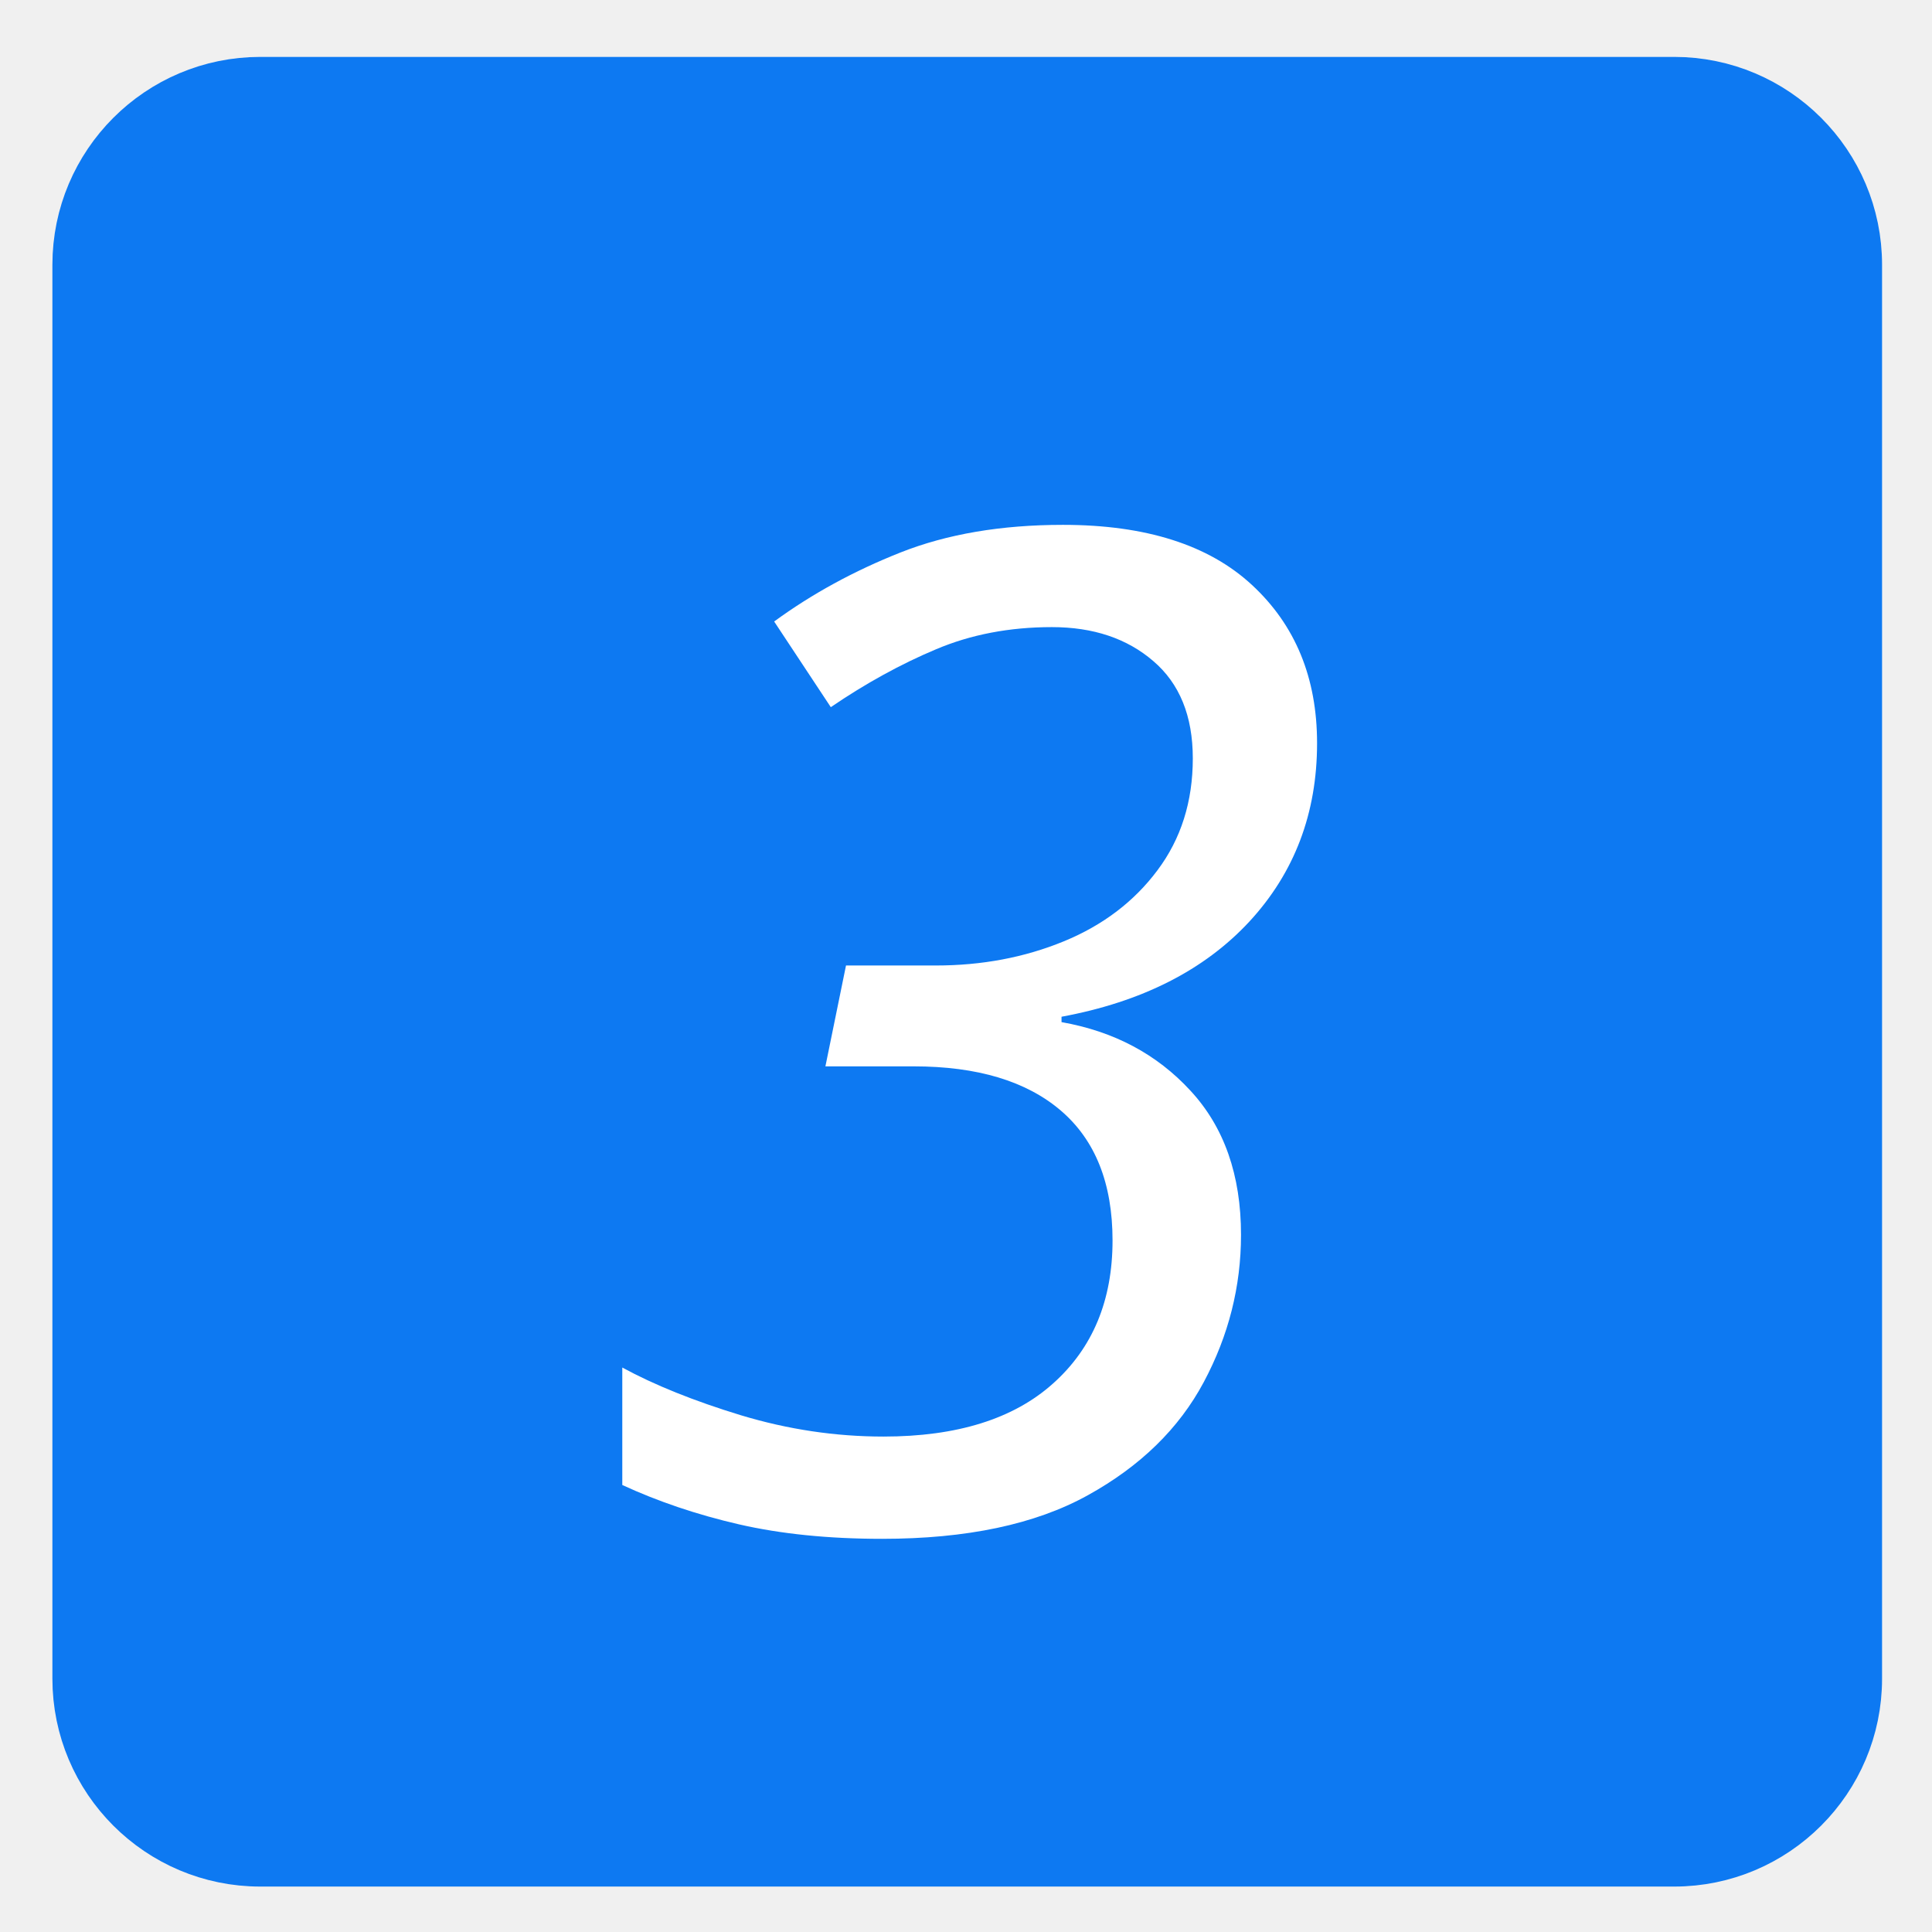
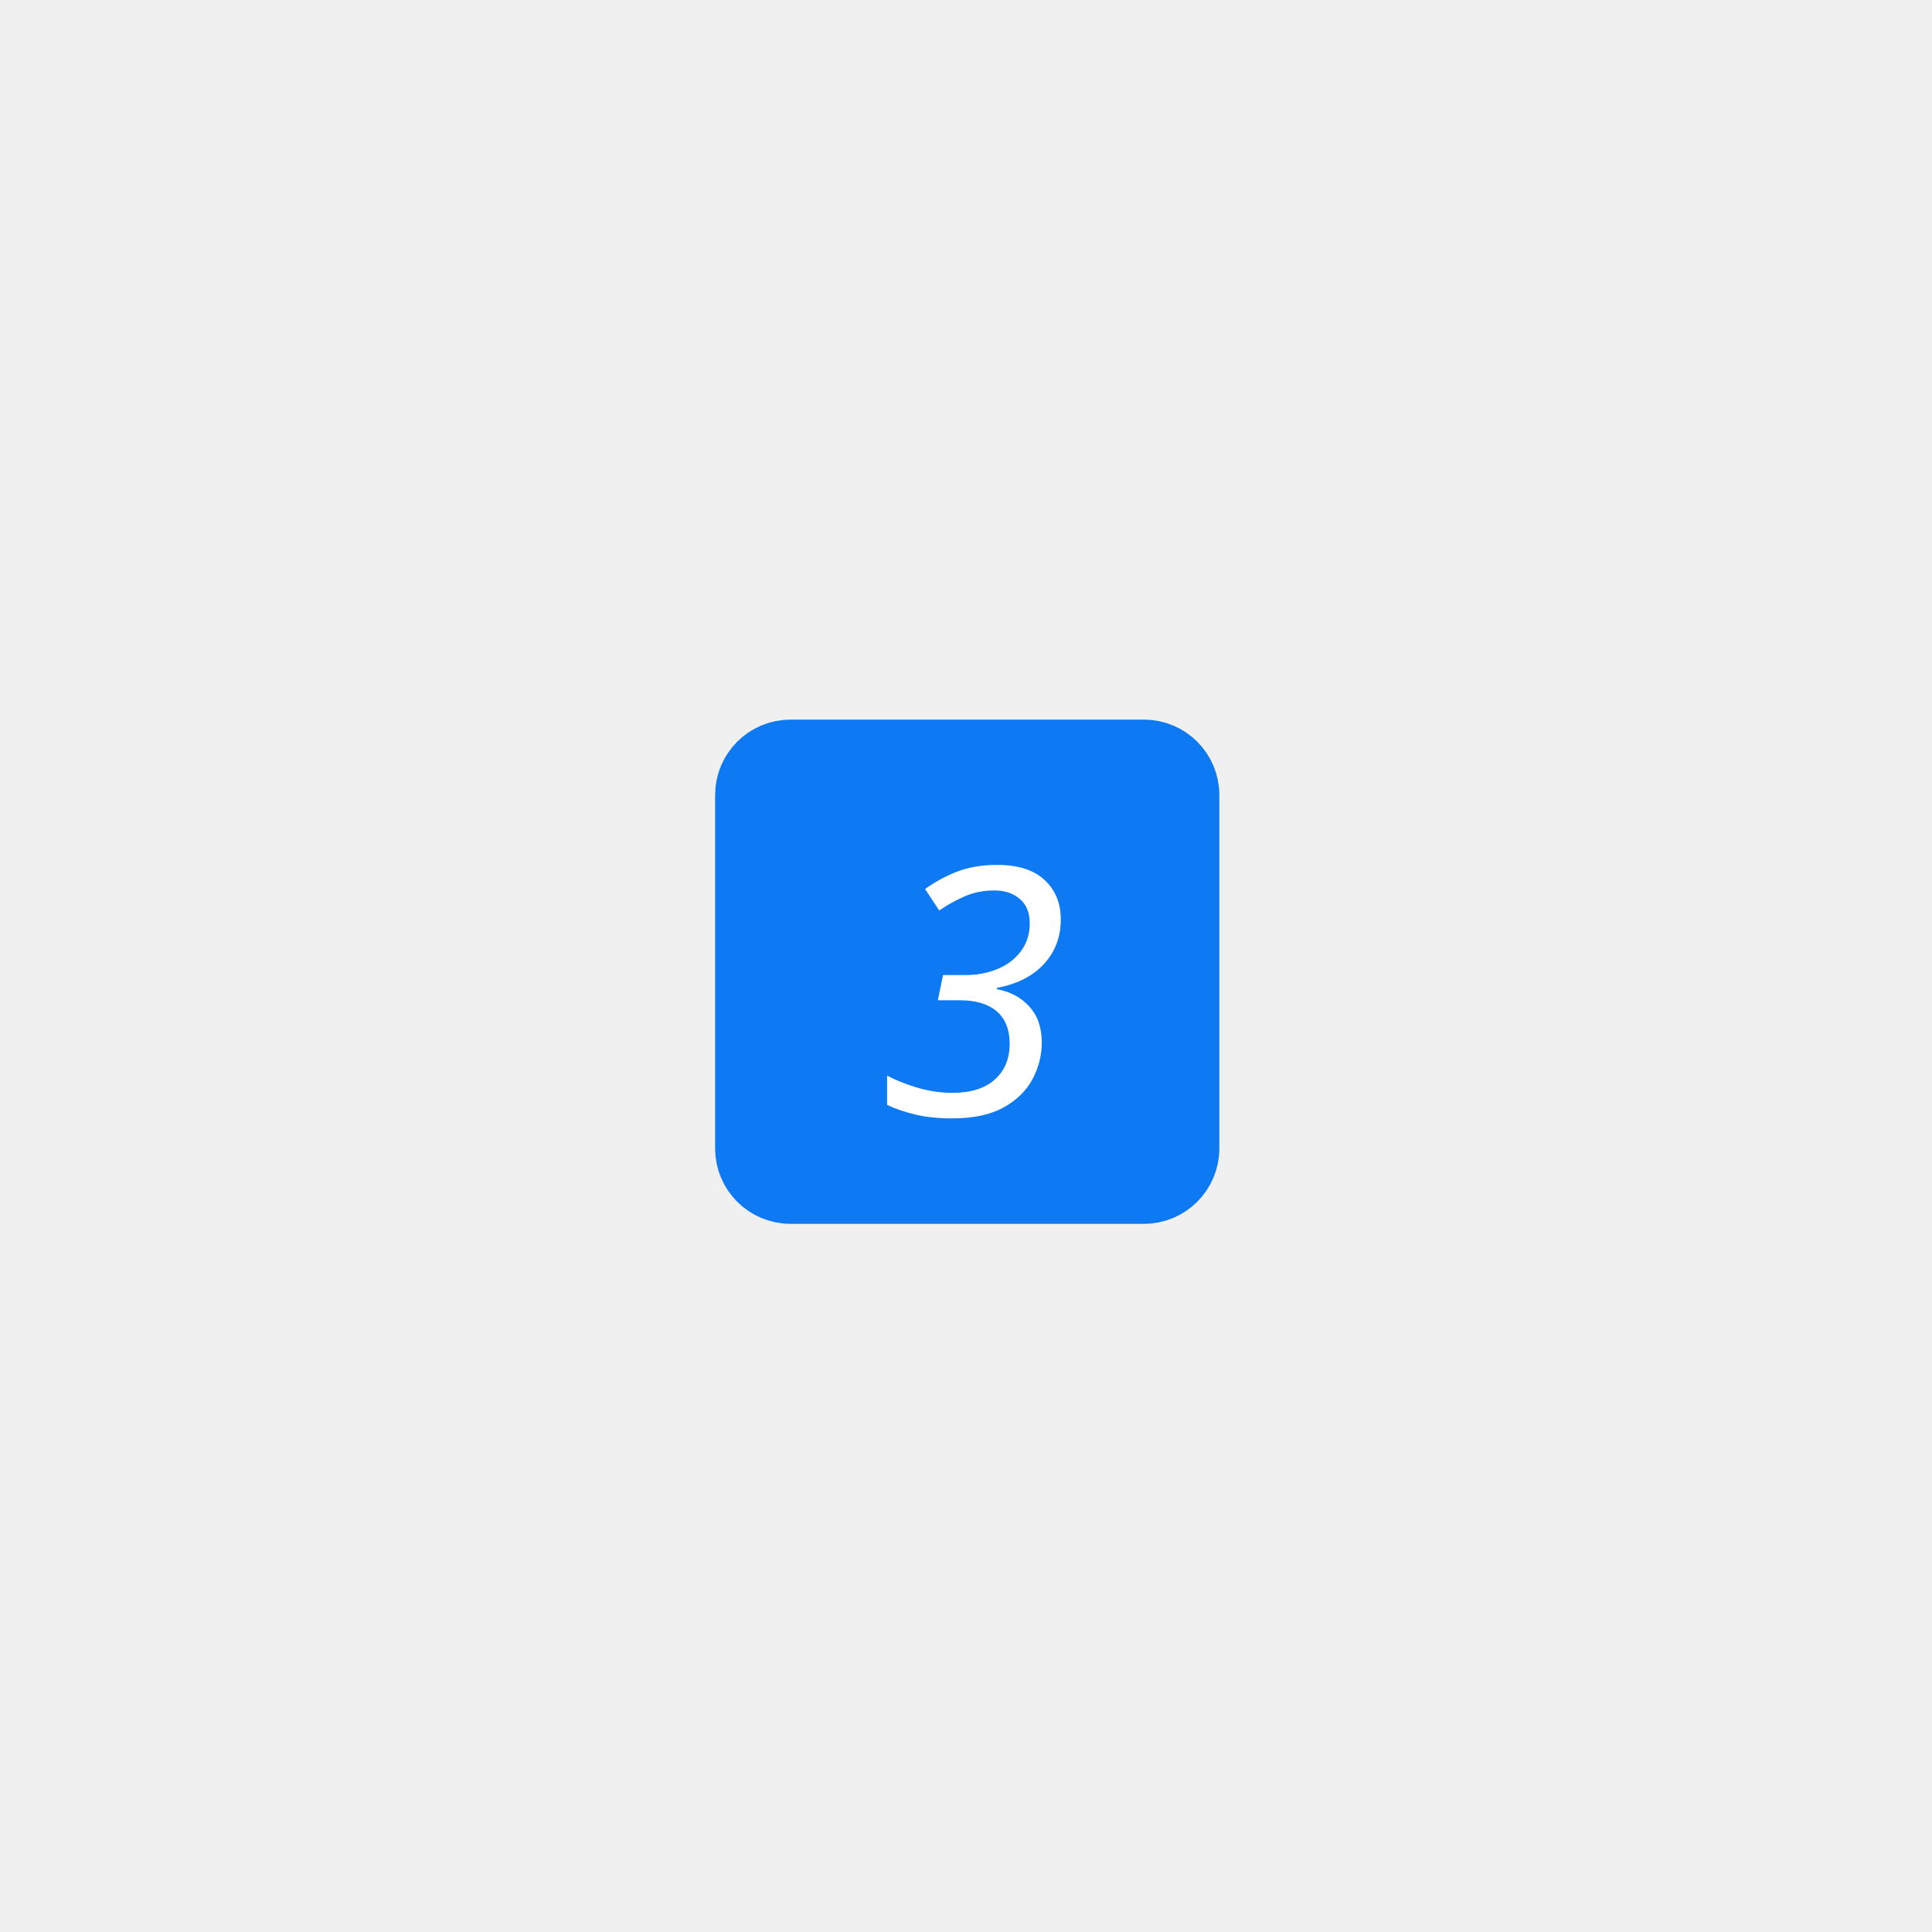
<svg xmlns="http://www.w3.org/2000/svg" width="100%" height="100%" viewBox="0 0 129 129" version="1.1" xml:space="preserve" style="fill-rule:evenodd;clip-rule:evenodd;stroke-linecap:round;stroke-linejoin:round;stroke-miterlimit:1.5;">
  <g transform="matrix(1,0,0,1,-654,-369)">
    <g id="value_3" transform="matrix(1,0,0,1,654.582,369.883)">
      <rect x="0" y="0" width="128" height="128" style="fill:none;" />
-       <g transform="matrix(0.921875,0,0,0.921875,5,5)">
-         <path d="M128,12.8L128,115.2C128,122.265 122.265,128 115.2,128L12.8,128C5.735,128 0,122.265 0,115.2L0,12.8C0,5.735 5.735,0 12.8,0L115.2,0C122.265,0 128,5.735 128,12.8Z" style="fill:rgb(13,121,242);stroke:rgb(13,121,242);stroke-width:4.52px;" />
+       <g transform="matrix(0.23047,0,0,0.23047,49.2499,49.2499)">
+         <path d="M128,12.8L128,115.2C128,122.265 122.265,128 115.2,128L12.8,128C5.735,128 0,122.265 0,115.2L0,12.8C0,5.735 5.735,0 12.8,0L115.2,0C122.265,0 128,5.735 128,12.8Z" style="fill:rgb(13,121,242);stroke:rgb(13,121,242);stroke-width:18.08px;" />
      </g>
-       <g transform="matrix(1,0,0,1,-296.063,8.37248)">
+       <g transform="matrix(0.250001,0,0,0.250001,-25.6089,50.4189)">
        <g transform="matrix(92.2337,0,0,92.2337,388.403,92.5726)">
                </g>
        <text x="335px" y="92.573px" style="font-family:'Bonoco2023', 'Bonoco 2023';font-style:italic;font-size:92.234px;fill:white;">3</text>
      </g>
    </g>
  </g>
</svg>
